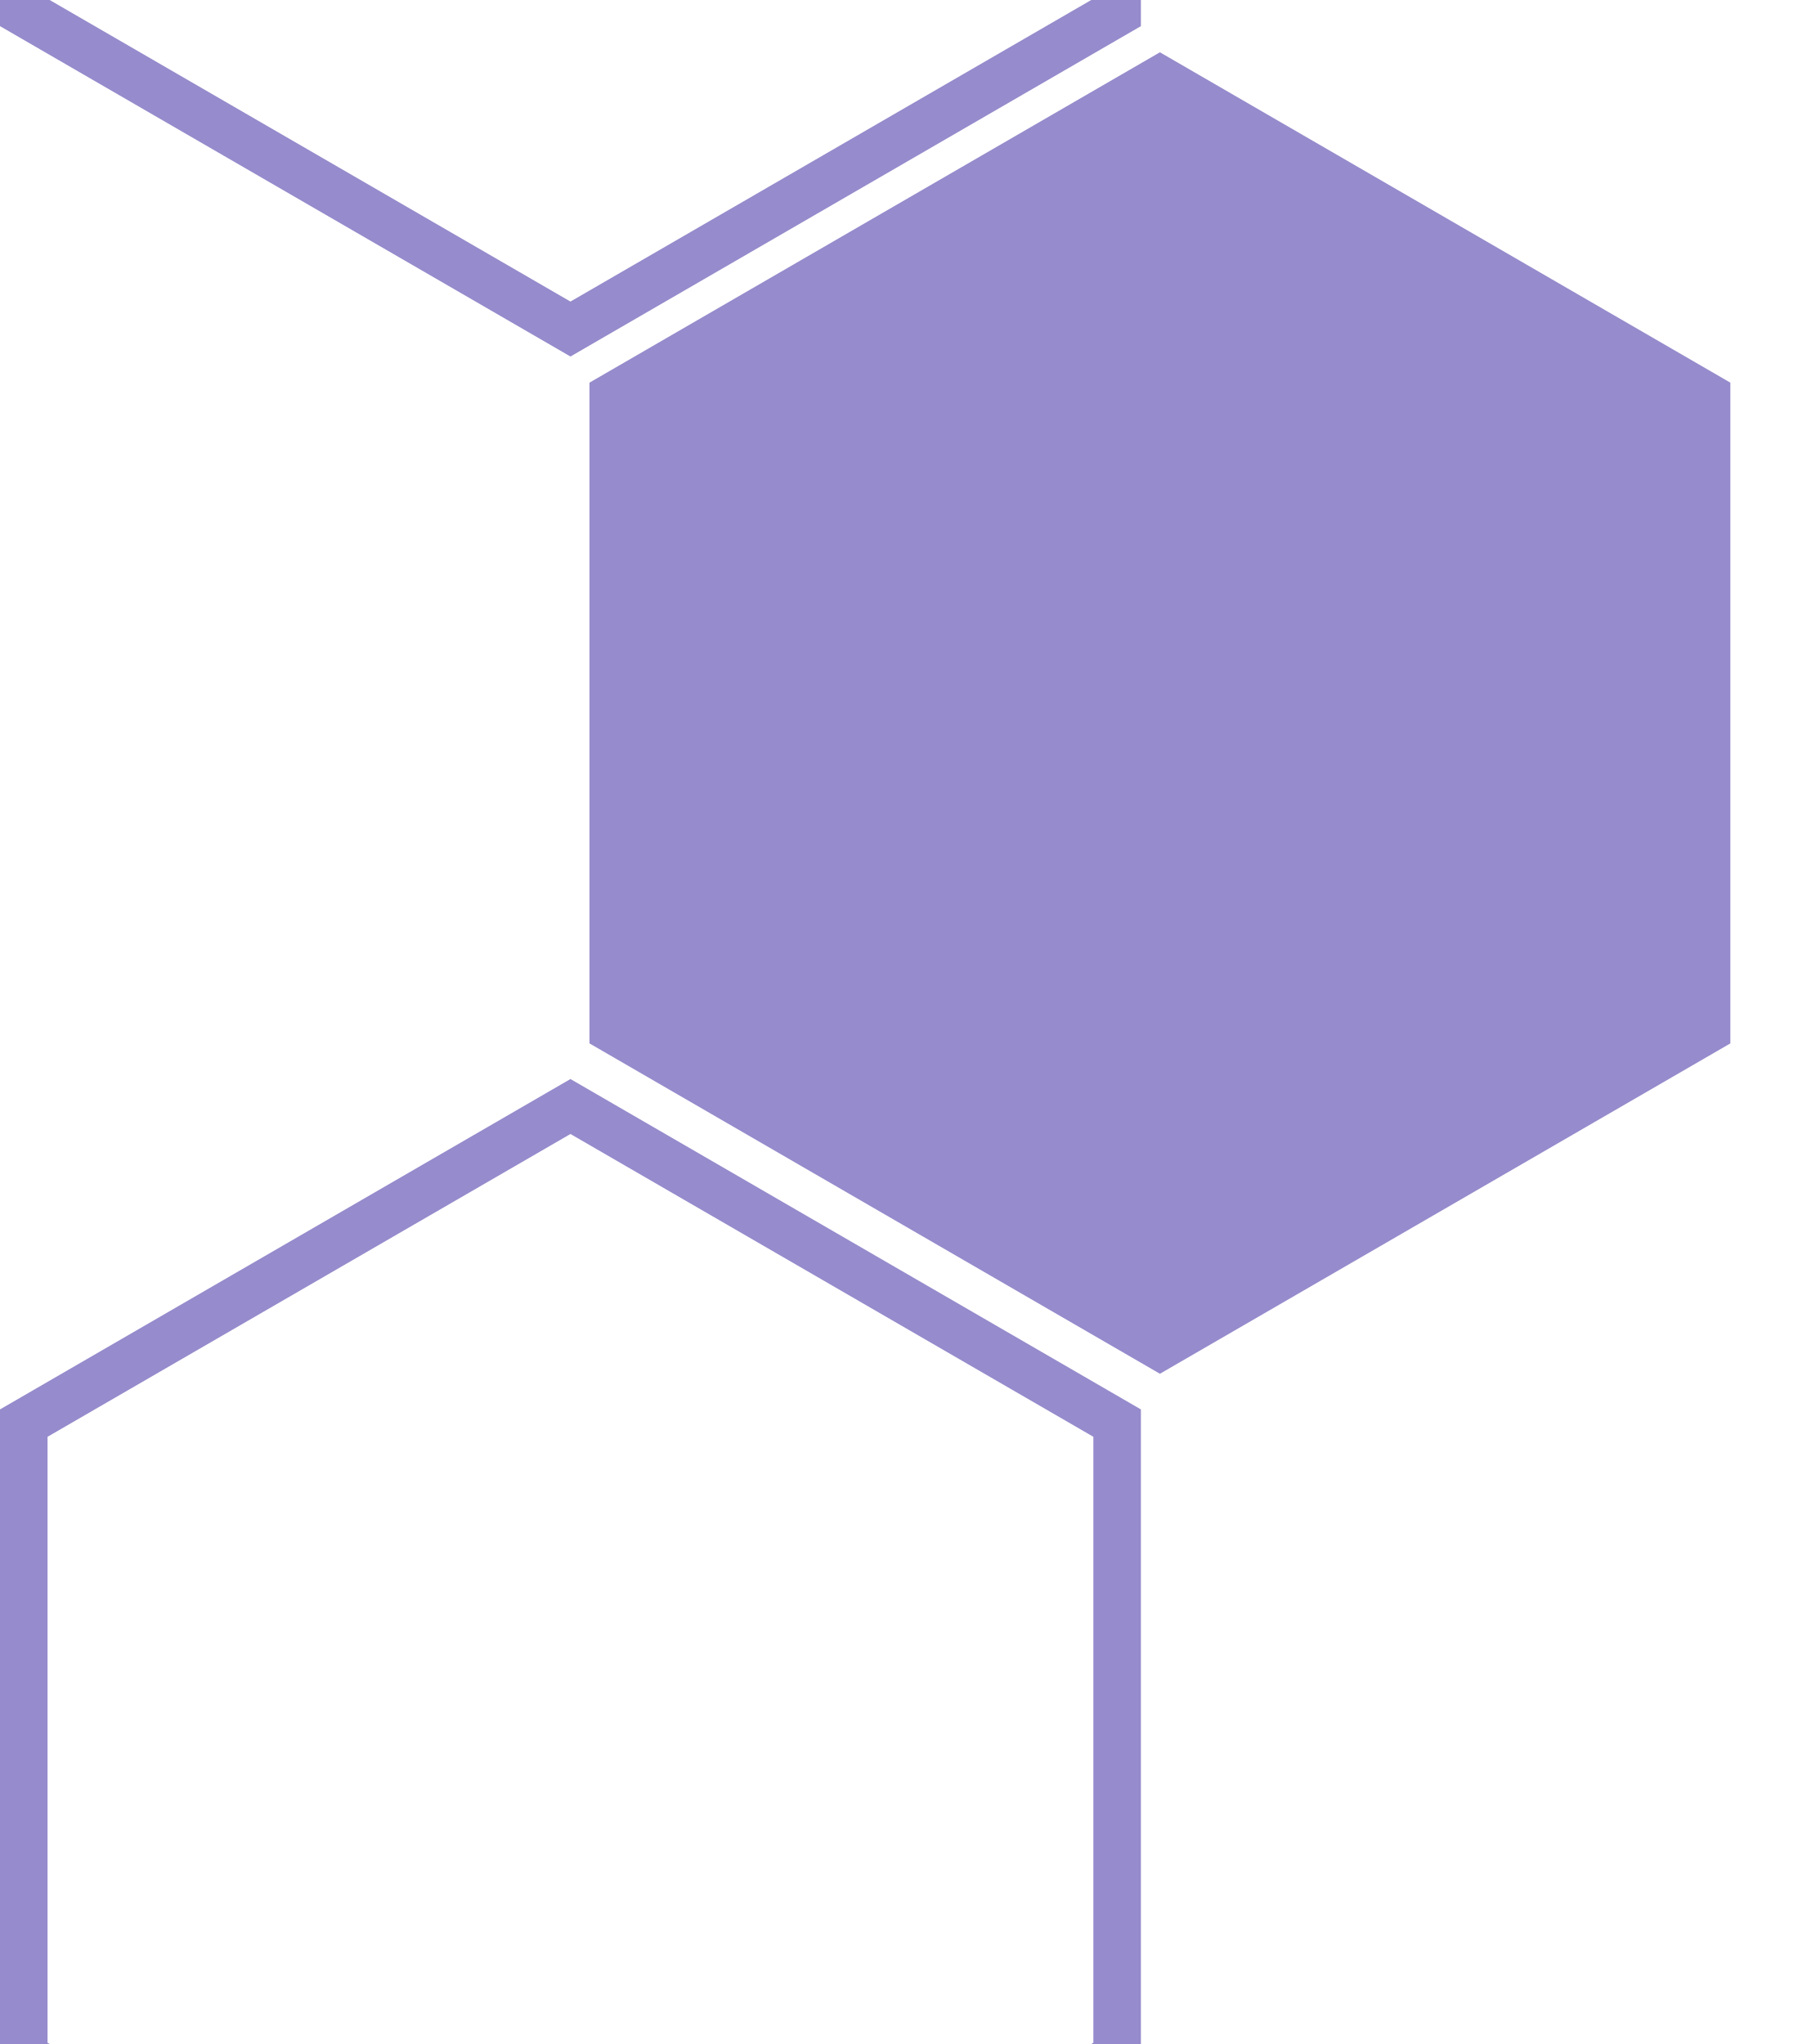
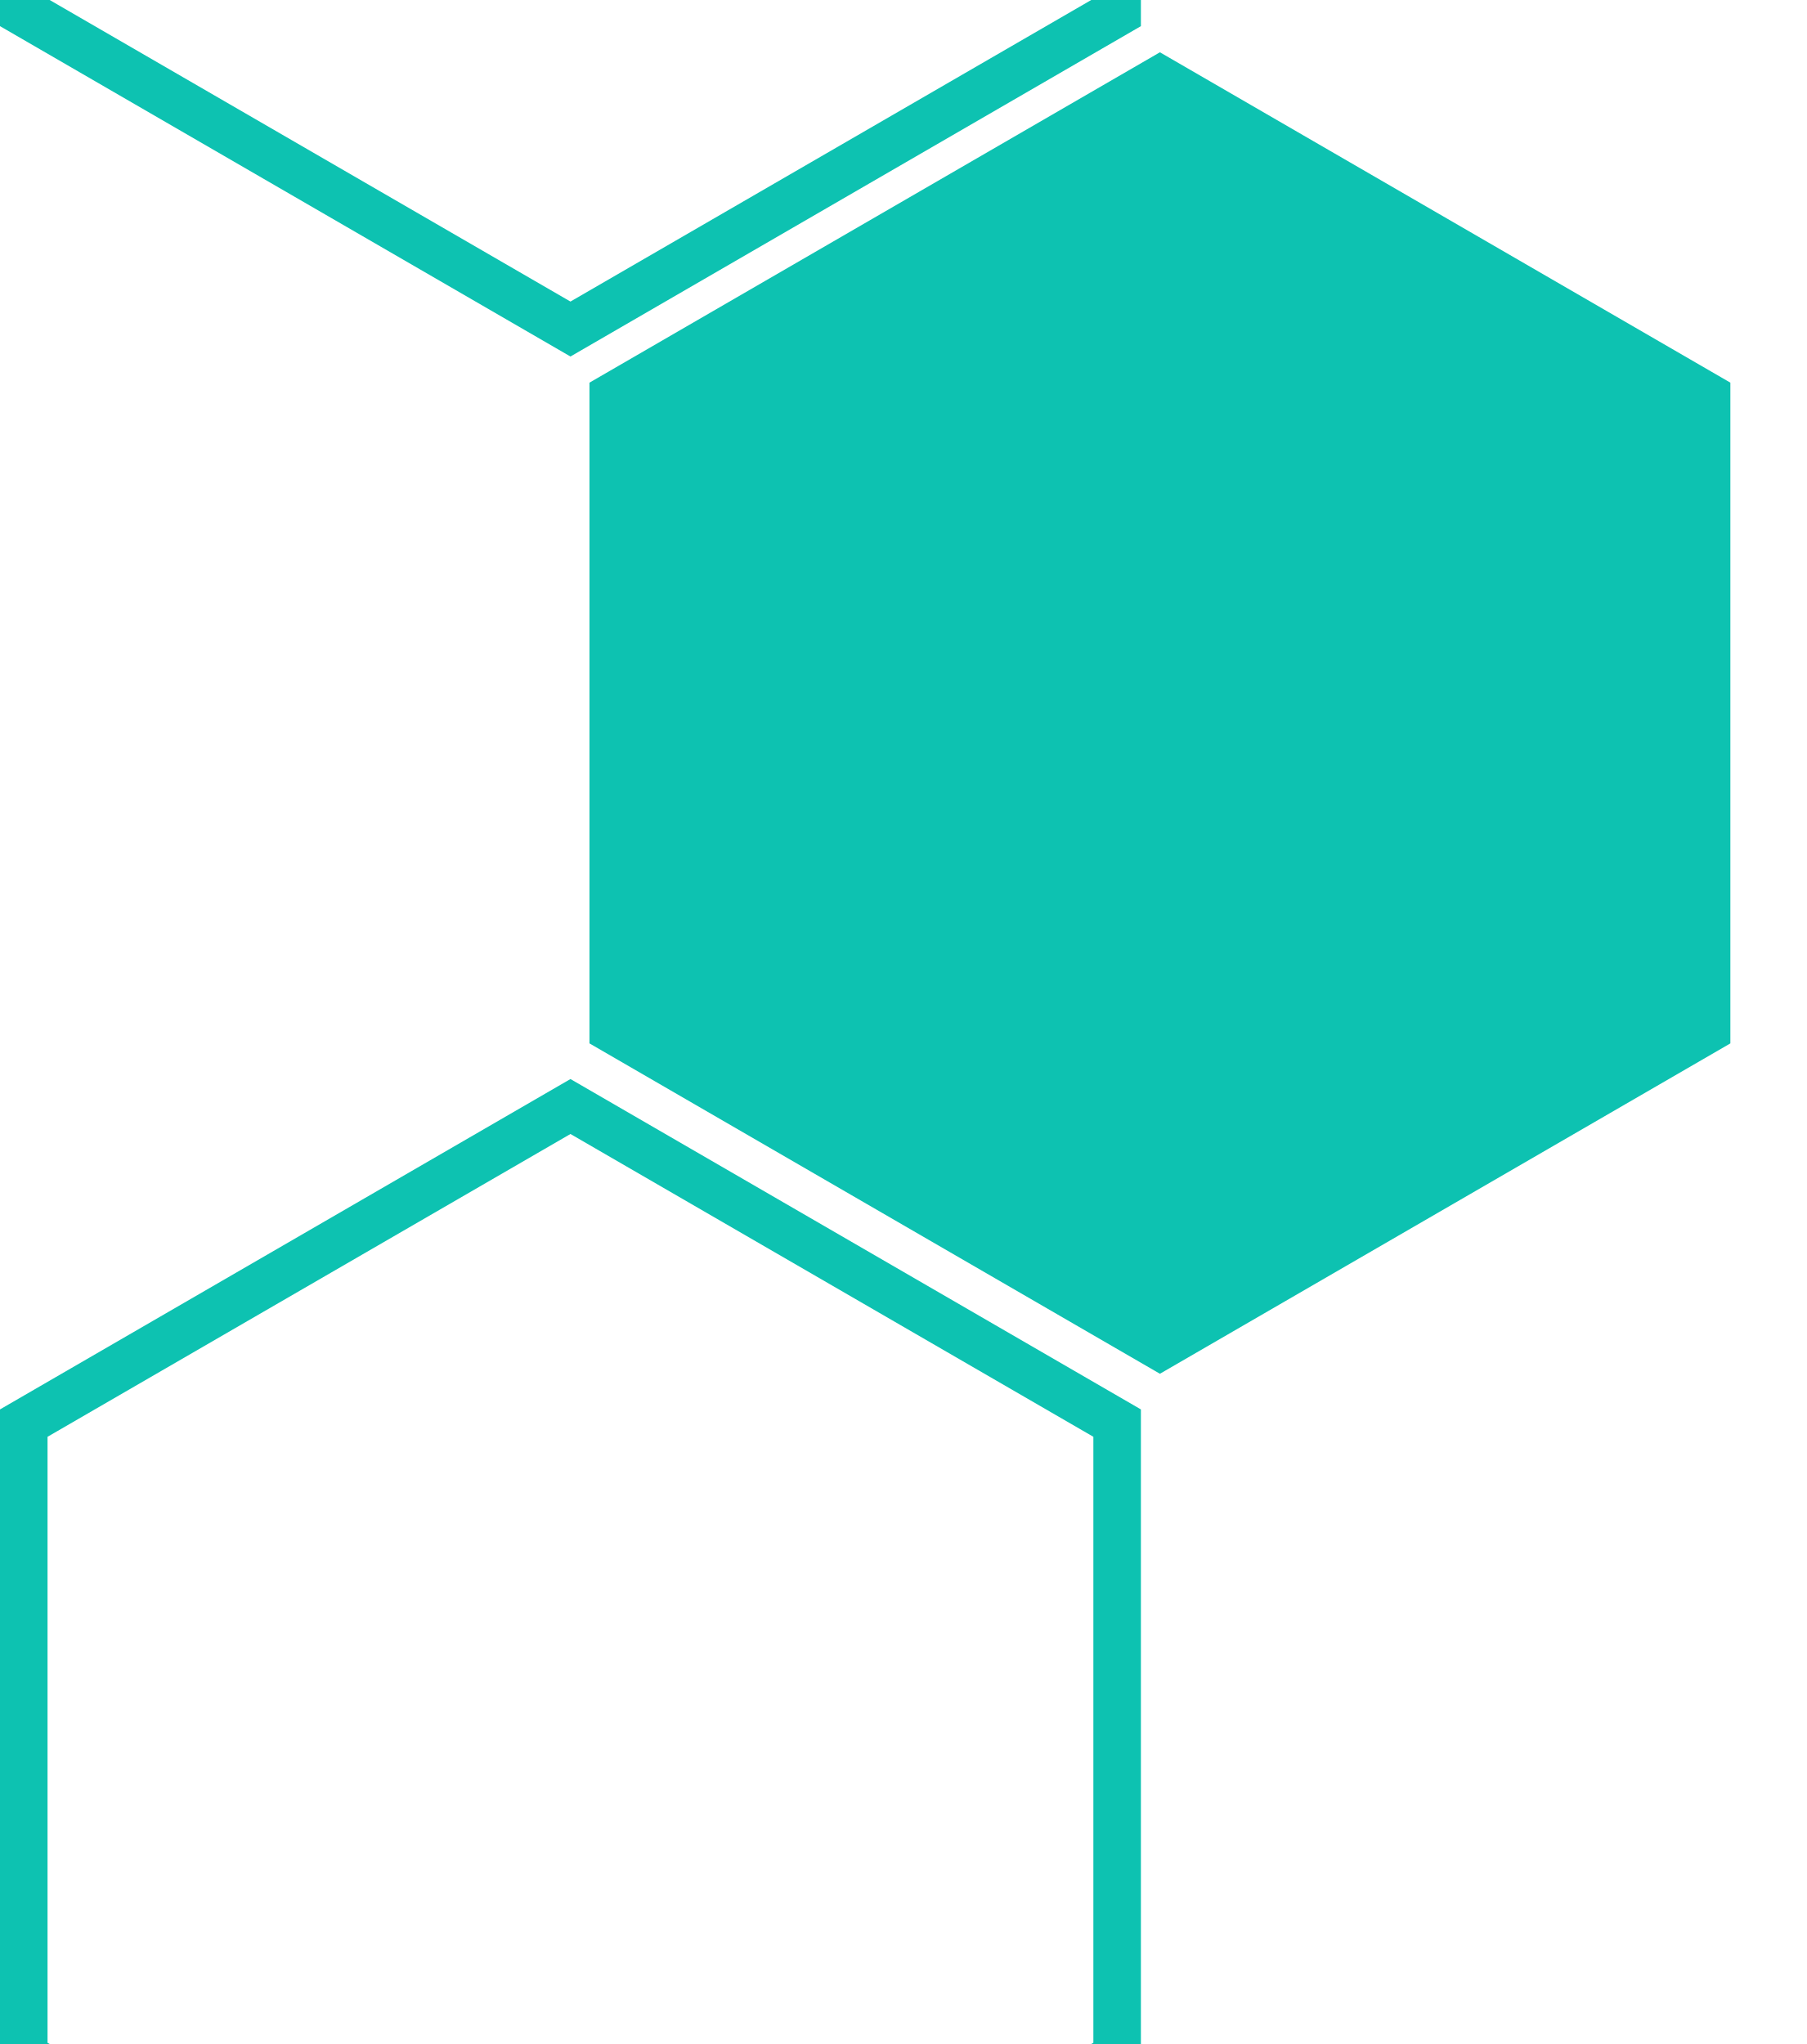
<svg xmlns="http://www.w3.org/2000/svg" id="Layer_1" data-name="Layer 1" viewBox="0 0 190 215">
  <defs>
-     <style>.cls-1{fill:#968bcc;}</style>
+     <style>.cls-1{fill:#0dc2b1;}</style>
  </defs>
  <path class="cls-1" d="M60-95.72l55,31.85V-.13L60,31.72,5-.13V-63.87L60-95.72m0-5.78L0-66.75V2.75L60,37.5,120,2.75v-69.5Z" />
  <path class="cls-1" d="M60,119.28l55,31.85v63.74L60,246.72,5,214.87V151.13l55-31.85m0-5.78L0,148.25v69.5L60,252.5l60-34.75v-69.5Z" />
  <polygon class="cls-1" points="182 109.75 182 40.25 122 5.5 62 40.25 62 109.75 122 144.5 182 109.75" />
</svg>
